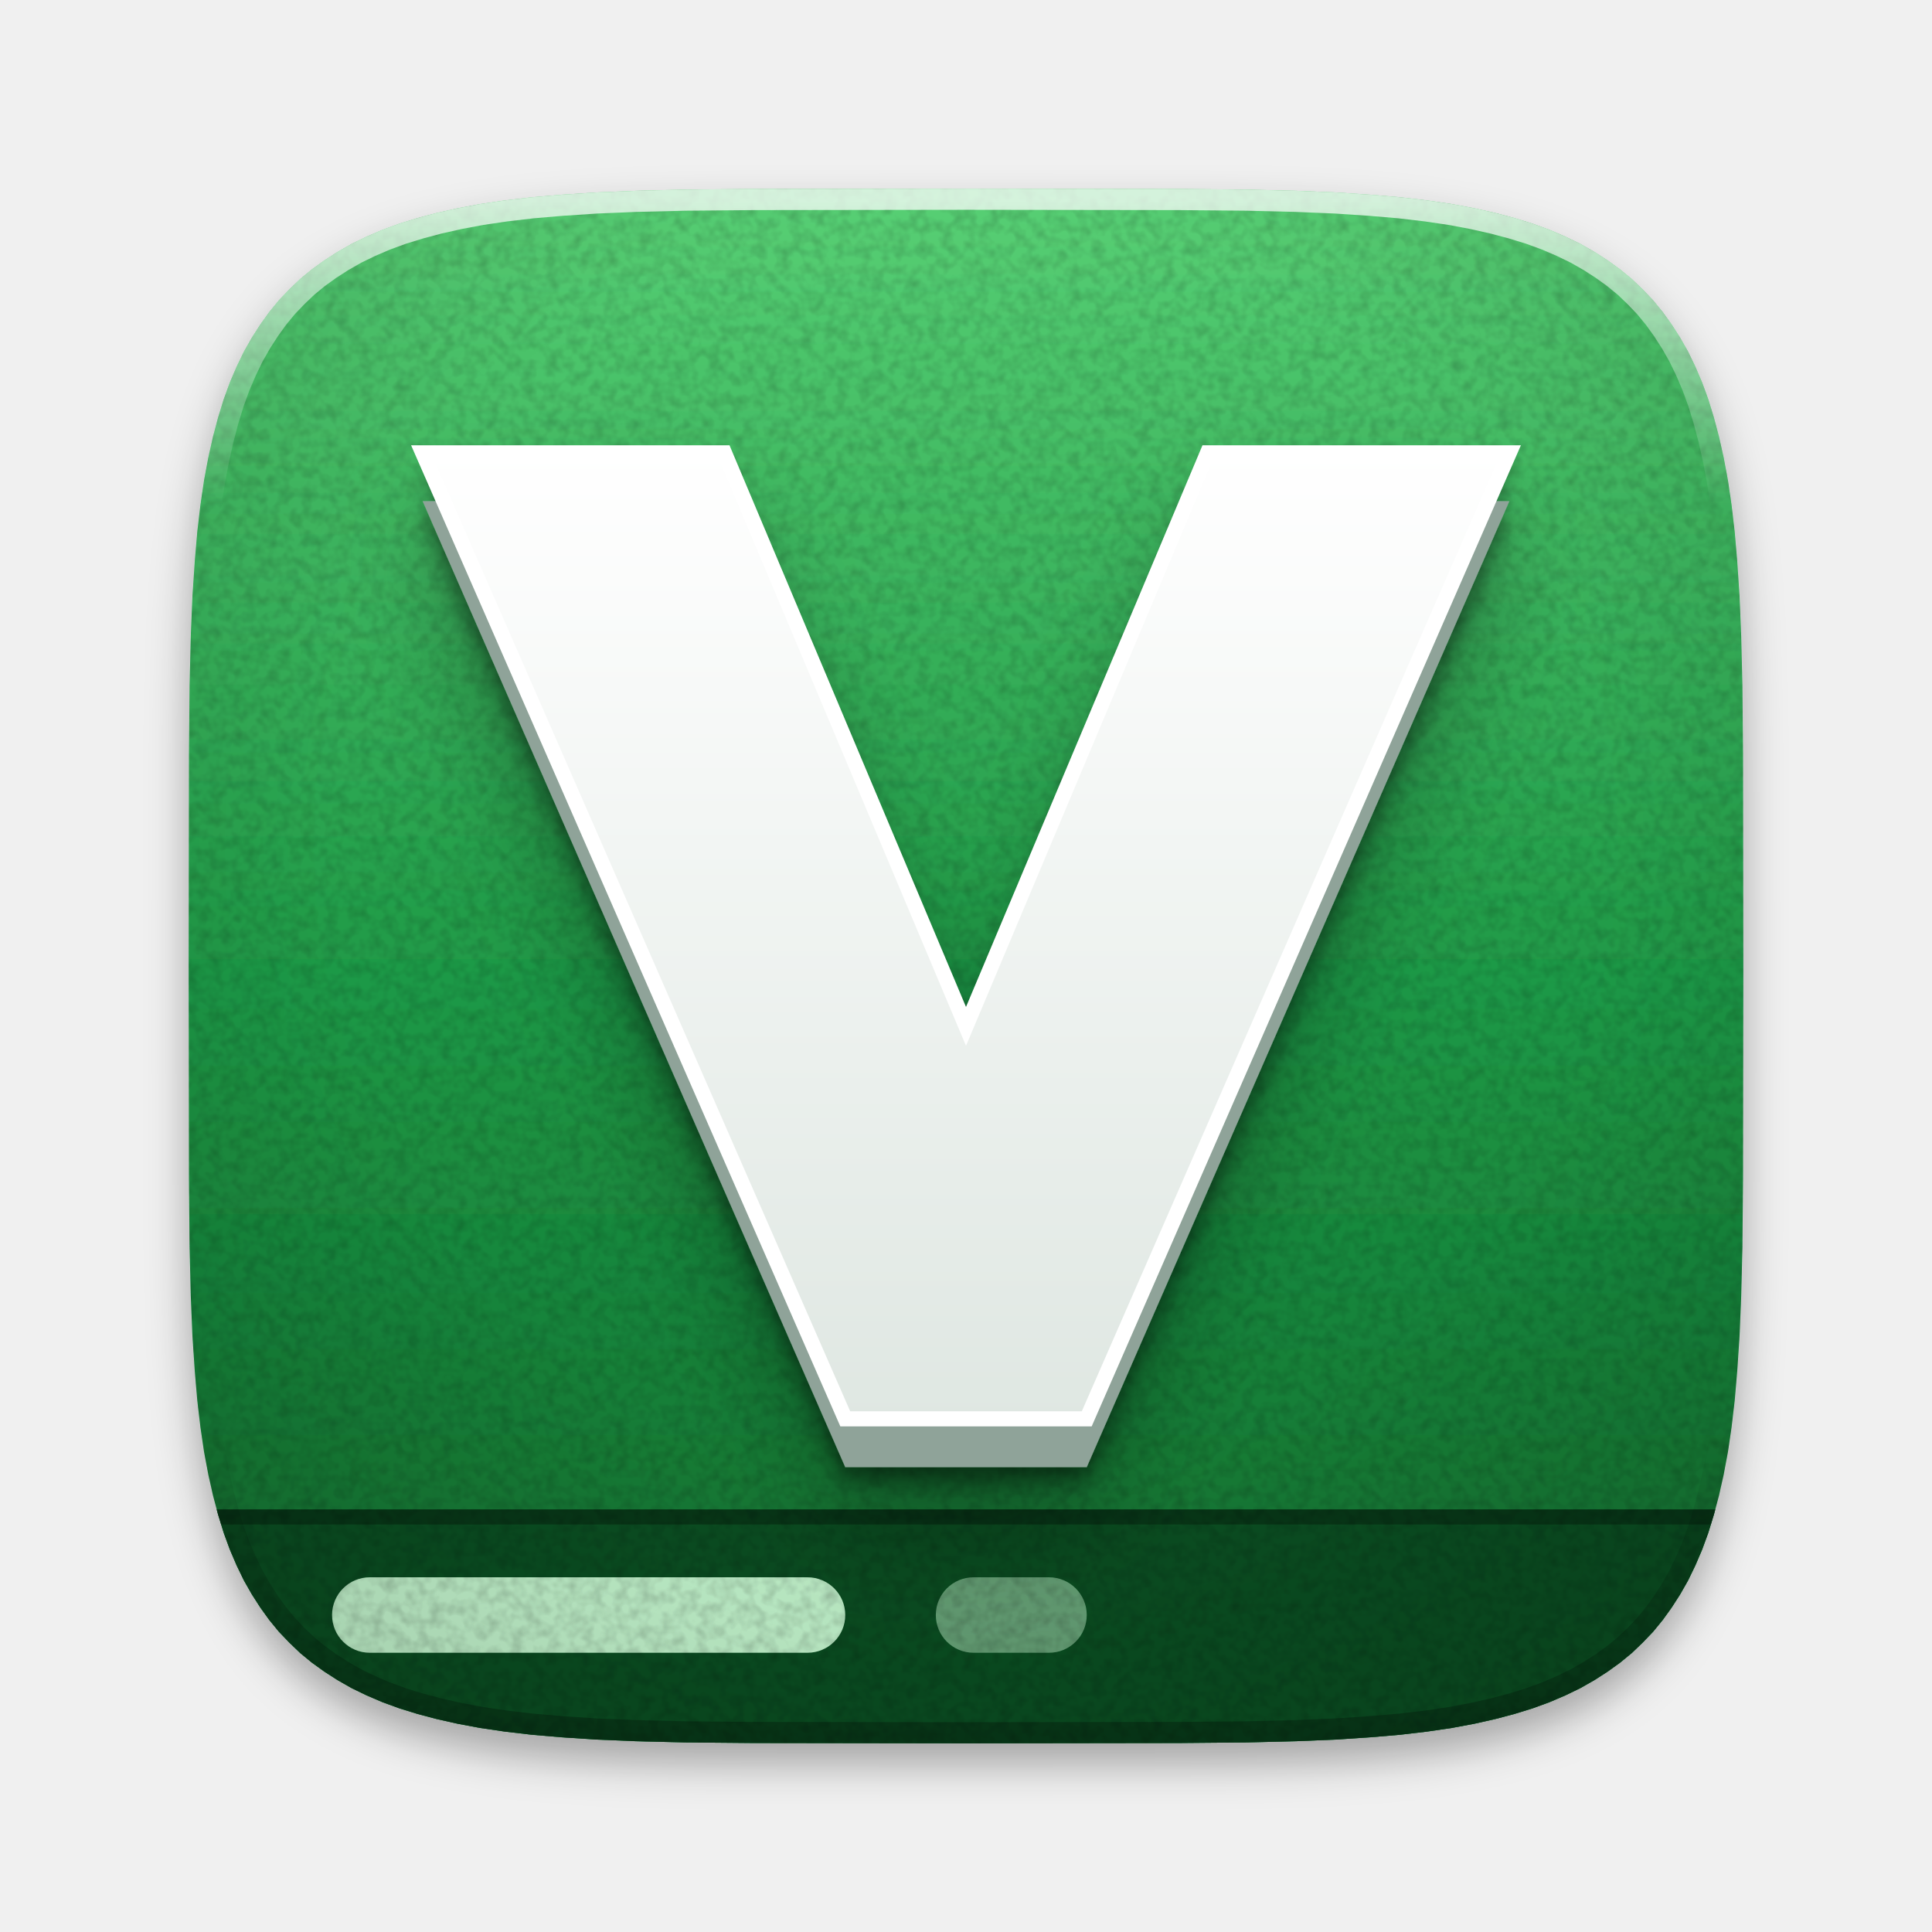
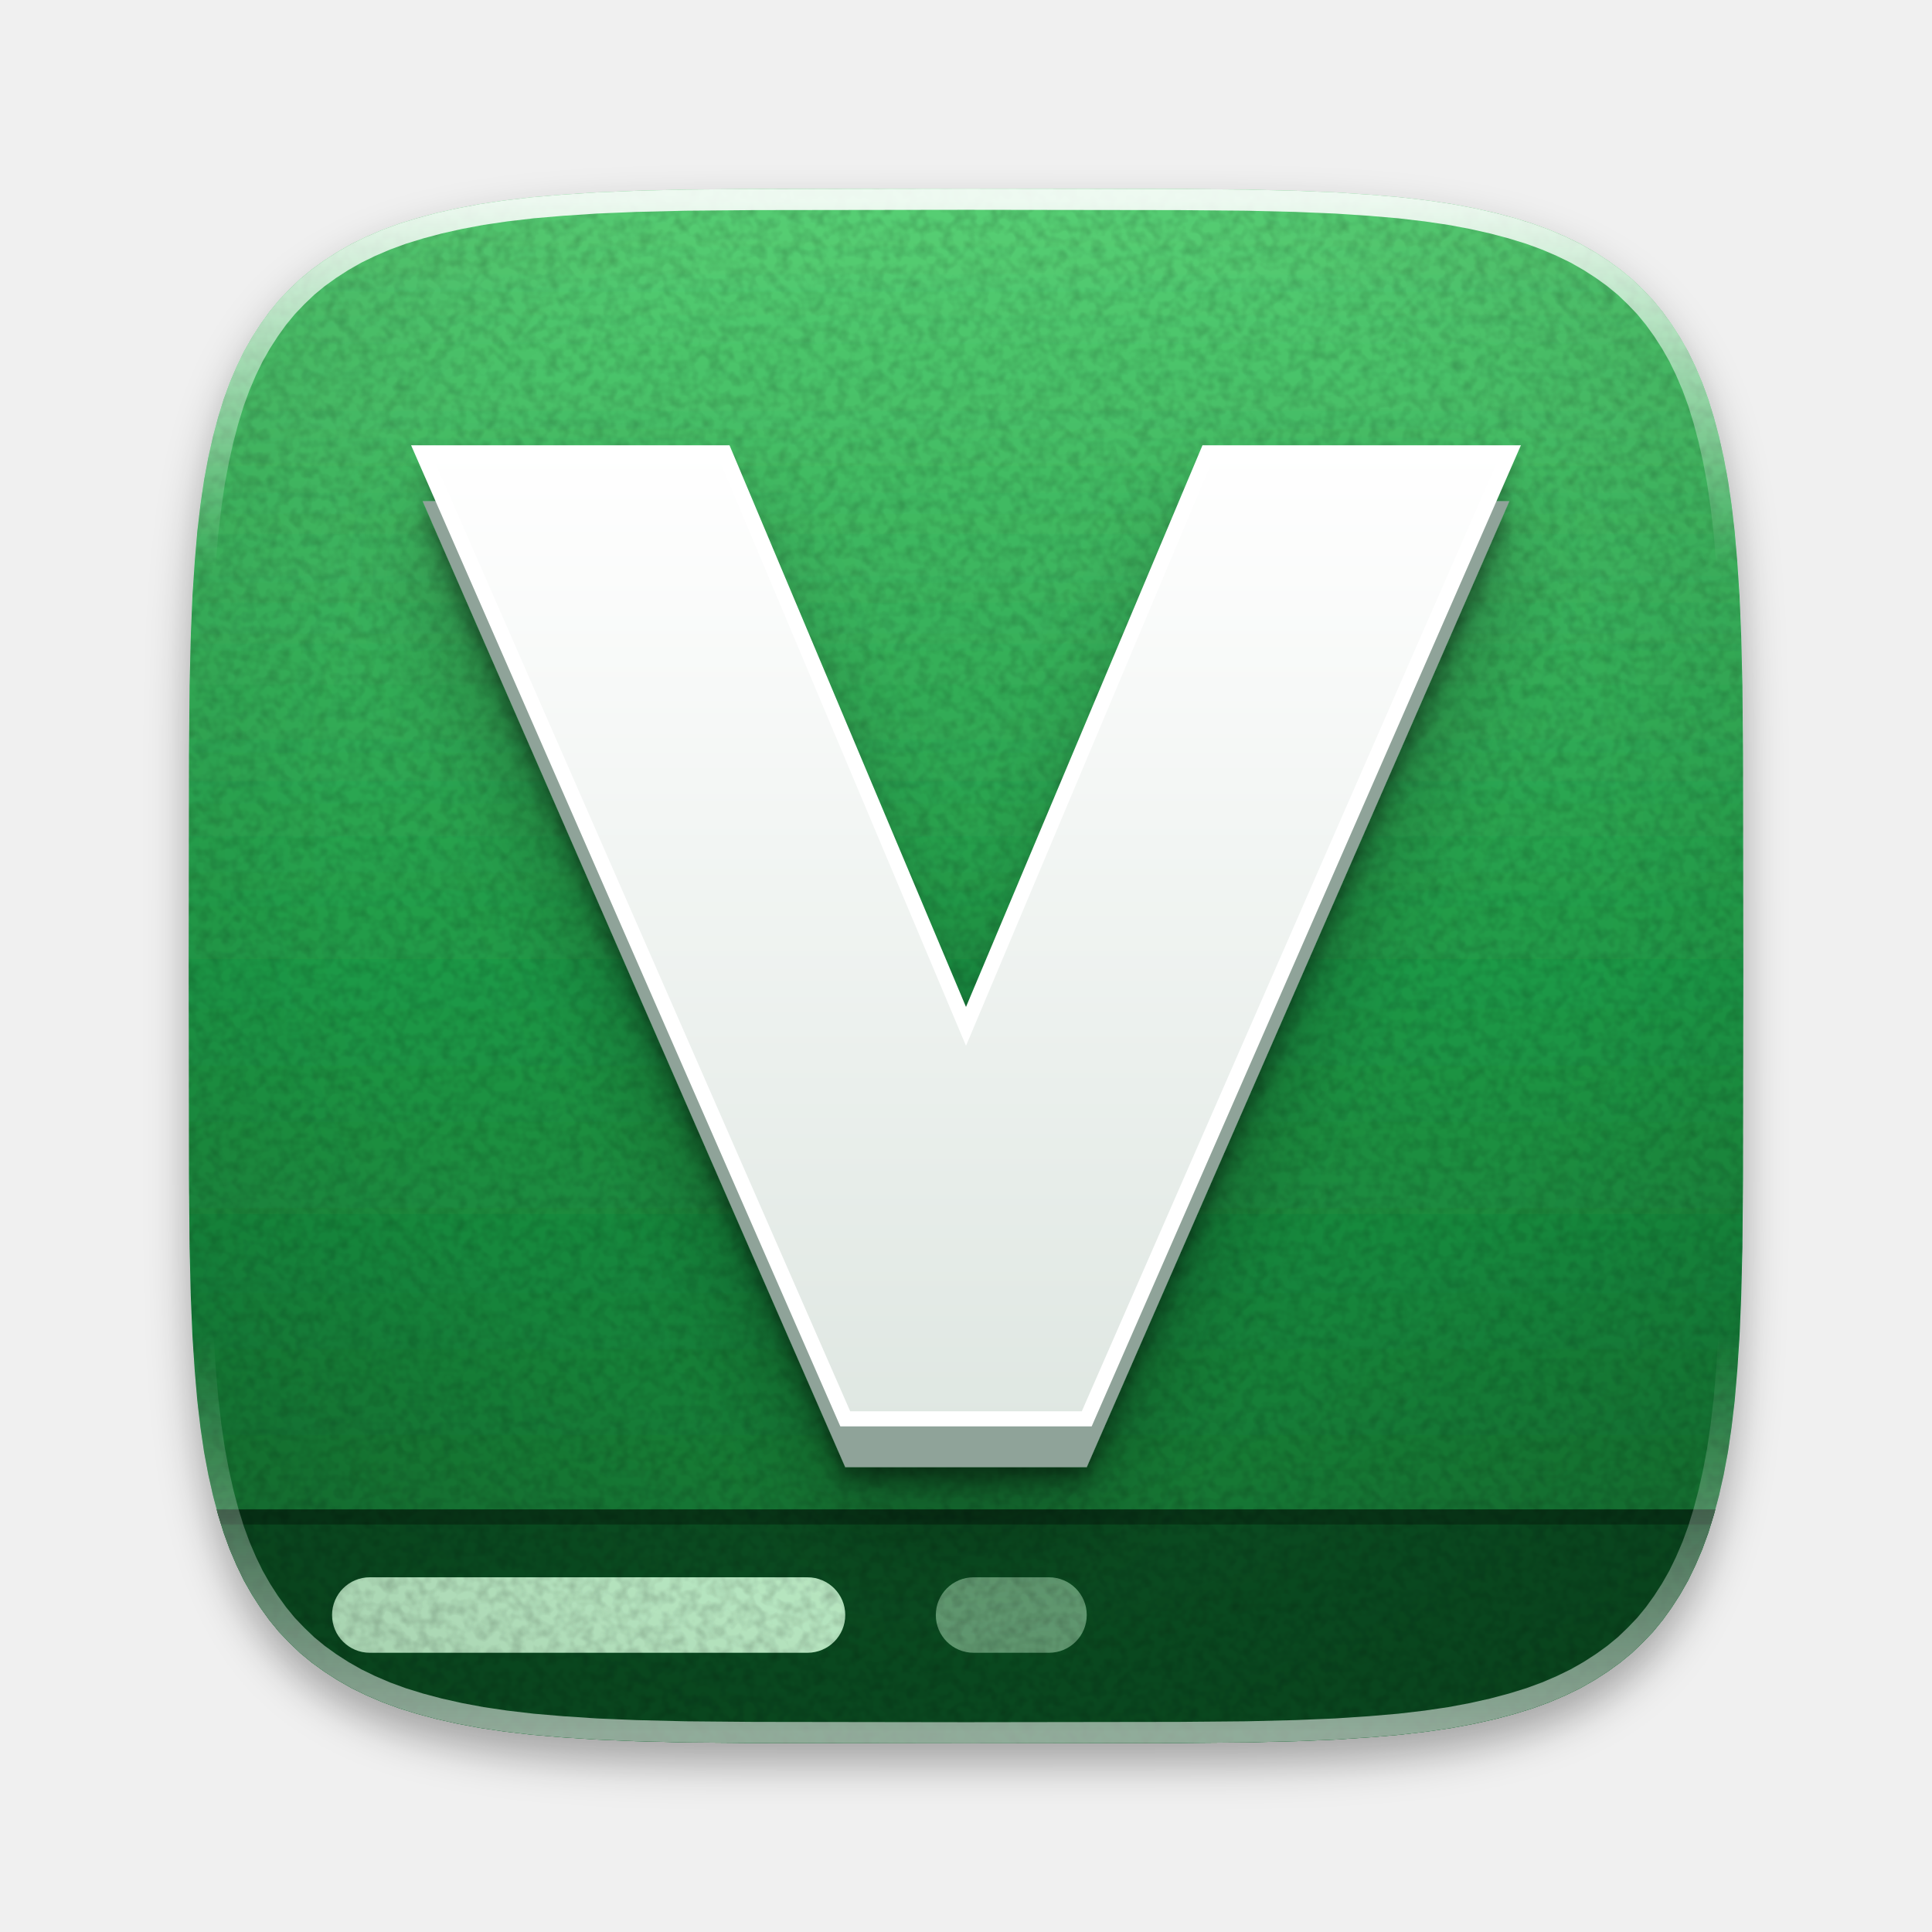
<svg xmlns="http://www.w3.org/2000/svg" width="128" height="128" viewBox="0 0 128 128">
  <defs>
    <filter id="drop" x="-20%" y="-20%" width="140%" height="150%">
      <feGaussianBlur in="SourceAlpha" stdDeviation="1.4" />
      <feOffset dy="1.4" />
      <feComponentTransfer>
        <feFuncA type="linear" slope=".32" />
      </feComponentTransfer>
      <feMerge>
        <feMergeNode />
        <feMergeNode in="SourceGraphic" />
      </feMerge>
    </filter>
    <filter id="cast" x="-40%" y="-40%" width="180%" height="200%">
      <feGaussianBlur in="SourceAlpha" stdDeviation="3.4" result="a" />
      <feOffset in="a" dy="3.6" result="a2" />
      <feComponentTransfer in="a2" result="amb">
        <feFuncA type="linear" slope=".3" />
      </feComponentTransfer>
      <feGaussianBlur in="SourceAlpha" stdDeviation=".7" result="c" />
      <feOffset in="c" dy=".9" result="c2" />
      <feComponentTransfer in="c2" result="con">
        <feFuncA type="linear" slope=".45" />
      </feComponentTransfer>
      <feMerge>
        <feMergeNode in="amb" />
        <feMergeNode in="con" />
        <feMergeNode in="SourceGraphic" />
      </feMerge>
    </filter>
    <filter id="soft" x="-40%" y="-40%" width="180%" height="180%">
      <feGaussianBlur stdDeviation="2.2" />
    </filter>
    <filter id="glowf" x="-40%" y="-40%" width="180%" height="180%">
      <feGaussianBlur stdDeviation="2.2" />
    </filter>
    <filter id="grain" x="0" y="0" width="100%" height="100%">
      <feTurbulence type="fractalNoise" baseFrequency="1.3" numOctaves="2" seed="7" />
      <feColorMatrix values="0 0 0 0 0  0 0 0 0 0  0 0 0 0 0  .55 0 0 0 -.2" />
    </filter>
    <filter id="brushed" x="0" y="0" width="100%" height="100%">
      <feTurbulence type="fractalNoise" baseFrequency="0.015 1.1" numOctaves="2" seed="4" />
      <feColorMatrix values="0 0 0 0 0  0 0 0 0 0  0 0 0 0 0  .6 0 0 0 -.2" />
    </filter>
    <radialGradient id="vig" cx=".5" cy=".42" r=".75">
      <stop offset=".55" stop-color="#000" stop-opacity="0" />
      <stop offset="1" stop-color="#000" stop-opacity=".16" />
    </radialGradient>
    <linearGradient id="rim" x1="0" y1="0" x2="0" y2="1">
-       <stop offset="0" stop-color="#fff" stop-opacity=".75" />
-       <stop offset=".2" stop-color="#fff" stop-opacity="0" />
-       <stop offset=".8" stop-color="#000" stop-opacity="0" />
-       <stop offset="1" stop-color="#000" stop-opacity=".28" />
+       <stop offset="0" stop-color="#fff" stop-opacity=".9" />
+       <stop offset=".24" stop-color="#fff" stop-opacity="0" />
+       <stop offset=".74" stop-color="#fff" stop-opacity="0" />
+       <stop offset="1" stop-color="#fff" stop-opacity=".55" />
    </linearGradient>
    <linearGradient id="chrome" x1="0" y1="0" x2="1" y2="0">
      <stop offset="0" stop-color="#5f656d" />
      <stop offset=".22" stop-color="#e9edf1" />
      <stop offset=".38" stop-color="#ffffff" />
      <stop offset=".55" stop-color="#aab1b9" />
      <stop offset=".78" stop-color="#e3e7ec" />
      <stop offset="1" stop-color="#565c64" />
    </linearGradient>
    <linearGradient id="chromev" x1="0" y1="0" x2="0" y2="1">
      <stop offset="0" stop-color="#ffffff" />
      <stop offset=".45" stop-color="#b3bac2" />
      <stop offset=".55" stop-color="#7d848d" />
      <stop offset="1" stop-color="#d9dde2" />
    </linearGradient>
    <linearGradient id="kctop" x1="0" y1="0" x2="0" y2="1">
      <stop offset="0" stop-color="#ffffff" />
      <stop offset="1" stop-color="#d3d8df" />
    </linearGradient>
    <linearGradient id="kcside" x1="0" y1="0" x2="0" y2="1">
      <stop offset="0" stop-color="#aab1bb" />
      <stop offset="1" stop-color="#5b626c" />
    </linearGradient>
    <radialGradient id="dish" cx=".5" cy=".45" r=".6">
      <stop offset="0" stop-color="#000" stop-opacity=".09" />
      <stop offset="1" stop-color="#000" stop-opacity="0" />
    </radialGradient>
    <pattern id="scan" width="2" height="2" patternUnits="userSpaceOnUse">
      <rect width="2" height="1" fill="#000" fill-opacity=".22" />
    </pattern>
    <clipPath id="clip">
      <path d="M115.50 64.00L115.48 78.11L115.44 82.61L115.36 85.87L115.25 88.52L115.10 90.79L114.93 92.78L114.72 94.57L114.48 96.20L114.20 97.69L113.89 99.07L113.55 100.35L113.18 101.55L112.77 102.67L112.32 103.72L111.84 104.71L111.31 105.64L110.75 106.51L110.16 107.33L109.52 108.11L108.83 108.83L108.11 109.52L107.33 110.16L106.51 110.75L105.64 111.31L104.71 111.84L103.72 112.32L102.67 112.77L101.55 113.18L100.35 113.55L99.07 113.89L97.69 114.20L96.20 114.48L94.57 114.72L92.78 114.93L90.79 115.10L88.52 115.25L85.87 115.36L82.61 115.44L78.11 115.48L64.00 115.50L49.89 115.48L45.39 115.44L42.13 115.36L39.48 115.25L37.21 115.10L35.22 114.93L33.43 114.72L31.80 114.48L30.31 114.20L28.93 113.89L27.65 113.55L26.45 113.18L25.33 112.77L24.28 112.32L23.29 111.84L22.36 111.31L21.49 110.75L20.67 110.16L19.89 109.52L19.17 108.83L18.48 108.11L17.84 107.33L17.25 106.51L16.69 105.64L16.16 104.71L15.68 103.72L15.23 102.67L14.82 101.55L14.45 100.35L14.11 99.07L13.80 97.69L13.52 96.20L13.28 94.57L13.07 92.78L12.90 90.79L12.75 88.52L12.64 85.87L12.56 82.61L12.52 78.11L12.50 64.00L12.52 49.89L12.56 45.39L12.64 42.13L12.75 39.48L12.90 37.21L13.07 35.22L13.28 33.43L13.52 31.80L13.80 30.31L14.11 28.93L14.45 27.65L14.82 26.45L15.23 25.33L15.68 24.28L16.16 23.29L16.69 22.36L17.25 21.49L17.84 20.67L18.48 19.89L19.17 19.17L19.89 18.48L20.67 17.84L21.49 17.25L22.36 16.69L23.29 16.16L24.28 15.68L25.33 15.23L26.45 14.82L27.65 14.45L28.93 14.11L30.31 13.80L31.80 13.52L33.43 13.28L35.22 13.07L37.21 12.90L39.48 12.75L42.13 12.64L45.39 12.56L49.89 12.52L64.00 12.50L78.11 12.52L82.61 12.56L85.87 12.64L88.52 12.75L90.79 12.90L92.78 13.07L94.57 13.28L96.20 13.52L97.69 13.80L99.07 14.11L100.35 14.45L101.55 14.82L102.67 15.23L103.72 15.68L104.71 16.16L105.64 16.69L106.51 17.25L107.33 17.84L108.11 18.48L108.83 19.17L109.52 19.89L110.16 20.67L110.75 21.49L111.31 22.36L111.84 23.29L112.32 24.28L112.77 25.33L113.18 26.45L113.55 27.65L113.89 28.93L114.20 30.31L114.48 31.80L114.72 33.43L114.93 35.22L115.10 37.21L115.25 39.48L115.36 42.13L115.44 45.39L115.48 49.89Z" />
    </clipPath>
    <clipPath id="scr">
      <path d="M104.50 64.00L104.49 75.09L104.45 78.63L104.39 81.20L104.30 83.28L104.19 85.06L104.05 86.63L103.88 88.04L103.70 89.32L103.48 90.49L103.24 91.58L102.97 92.59L102.67 93.53L102.35 94.41L102.00 95.24L101.62 96.01L101.21 96.74L100.77 97.43L100.30 98.08L99.79 98.69L99.26 99.26L98.69 99.79L98.08 100.30L97.43 100.77L96.74 101.21L96.01 101.62L95.24 102.00L94.41 102.35L93.53 102.67L92.59 102.97L91.58 103.24L90.49 103.48L89.32 103.70L88.04 103.88L86.63 104.05L85.06 104.19L83.28 104.30L81.20 104.39L78.63 104.45L75.09 104.49L64.00 104.50L52.91 104.49L49.37 104.45L46.80 104.39L44.72 104.30L42.94 104.19L41.37 104.05L39.96 103.88L38.68 103.70L37.51 103.48L36.42 103.24L35.41 102.97L34.47 102.67L33.59 102.35L32.76 102.00L31.99 101.62L31.26 101.21L30.57 100.77L29.92 100.30L29.31 99.79L28.74 99.26L28.21 98.69L27.70 98.08L27.23 97.43L26.79 96.74L26.38 96.01L26.00 95.24L25.65 94.41L25.33 93.53L25.03 92.59L24.76 91.58L24.52 90.49L24.30 89.32L24.12 88.04L23.95 86.63L23.81 85.06L23.70 83.28L23.61 81.20L23.55 78.63L23.51 75.09L23.50 64.00L23.51 52.91L23.55 49.37L23.61 46.80L23.70 44.72L23.81 42.94L23.95 41.37L24.12 39.96L24.30 38.68L24.52 37.51L24.76 36.42L25.03 35.41L25.33 34.47L25.65 33.59L26.00 32.76L26.38 31.99L26.79 31.26L27.23 30.57L27.70 29.92L28.21 29.31L28.74 28.74L29.31 28.21L29.92 27.70L30.57 27.23L31.26 26.79L31.99 26.38L32.76 26.00L33.59 25.65L34.47 25.33L35.41 25.03L36.42 24.76L37.51 24.52L38.68 24.30L39.96 24.12L41.37 23.95L42.94 23.81L44.72 23.70L46.80 23.61L49.37 23.55L52.91 23.51L64.00 23.50L75.09 23.51L78.63 23.55L81.20 23.61L83.28 23.70L85.06 23.81L86.63 23.95L88.04 24.12L89.32 24.30L90.49 24.52L91.58 24.76L92.59 25.03L93.53 25.33L94.41 25.65L95.24 26.00L96.01 26.38L96.74 26.79L97.43 27.23L98.08 27.70L98.69 28.21L99.26 28.74L99.79 29.31L100.30 29.92L100.77 30.57L101.21 31.26L101.62 31.99L102.00 32.76L102.35 33.59L102.67 34.47L102.97 35.41L103.24 36.42L103.48 37.51L103.70 38.68L103.88 39.96L104.05 41.37L104.19 42.94L104.30 44.72L104.39 46.80L104.45 49.37L104.49 52.91Z" />
    </clipPath>
    <linearGradient id="vim" x1="0" y1="0" x2="0" y2="1">
      <stop offset="0.000" stop-color="#57cf74" />
      <stop offset="0.500" stop-color="#1f9a47" />
      <stop offset="1.000" stop-color="#0e6a2c" />
    </linearGradient>
    <linearGradient id="vface" x1="0" y1="0" x2="0" y2="1">
      <stop offset="0.000" stop-color="#ffffff" />
      <stop offset="1.000" stop-color="#dfe7e2" />
    </linearGradient>
  </defs>
  <g filter="url(#drop)">
    <path d="M115.50 64.00L115.48 78.11L115.44 82.61L115.36 85.87L115.25 88.52L115.10 90.79L114.93 92.78L114.72 94.57L114.48 96.20L114.20 97.69L113.89 99.07L113.55 100.35L113.18 101.55L112.77 102.67L112.32 103.72L111.84 104.71L111.31 105.64L110.75 106.51L110.16 107.33L109.52 108.11L108.83 108.83L108.11 109.52L107.33 110.16L106.51 110.75L105.64 111.31L104.71 111.84L103.72 112.32L102.67 112.77L101.55 113.18L100.35 113.55L99.07 113.89L97.69 114.20L96.20 114.48L94.57 114.72L92.78 114.93L90.79 115.10L88.52 115.25L85.87 115.36L82.61 115.44L78.11 115.48L64.00 115.50L49.89 115.48L45.39 115.44L42.13 115.36L39.48 115.25L37.21 115.10L35.22 114.93L33.43 114.72L31.80 114.48L30.31 114.20L28.93 113.89L27.65 113.55L26.45 113.18L25.33 112.77L24.28 112.32L23.29 111.84L22.36 111.31L21.49 110.75L20.67 110.16L19.89 109.52L19.17 108.83L18.48 108.11L17.84 107.33L17.25 106.51L16.69 105.64L16.16 104.71L15.68 103.72L15.23 102.67L14.82 101.55L14.45 100.35L14.11 99.07L13.80 97.69L13.52 96.20L13.28 94.57L13.07 92.78L12.90 90.79L12.75 88.52L12.64 85.87L12.56 82.61L12.52 78.11L12.50 64.00L12.52 49.89L12.56 45.39L12.64 42.13L12.75 39.48L12.90 37.21L13.07 35.22L13.28 33.43L13.52 31.80L13.80 30.31L14.11 28.93L14.45 27.65L14.82 26.45L15.23 25.33L15.68 24.28L16.16 23.29L16.69 22.36L17.25 21.49L17.84 20.67L18.48 19.89L19.17 19.17L19.89 18.48L20.67 17.84L21.49 17.25L22.36 16.69L23.29 16.16L24.28 15.68L25.33 15.23L26.45 14.82L27.65 14.45L28.93 14.11L30.31 13.80L31.80 13.52L33.43 13.28L35.22 13.07L37.21 12.90L39.48 12.75L42.13 12.64L45.39 12.56L49.89 12.52L64.00 12.50L78.11 12.52L82.61 12.56L85.87 12.64L88.52 12.75L90.79 12.90L92.78 13.07L94.57 13.28L96.20 13.52L97.69 13.80L99.07 14.11L100.35 14.45L101.55 14.82L102.67 15.23L103.72 15.68L104.71 16.16L105.64 16.69L106.51 17.25L107.33 17.84L108.11 18.48L108.83 19.17L109.52 19.89L110.16 20.67L110.75 21.49L111.31 22.36L111.84 23.29L112.32 24.28L112.77 25.33L113.18 26.45L113.55 27.65L113.89 28.93L114.20 30.31L114.48 31.80L114.72 33.43L114.93 35.22L115.10 37.21L115.25 39.48L115.36 42.13L115.44 45.39L115.48 49.89Z" fill="url(#vim)" />
  </g>
  <g clip-path="url(#clip)">
    <rect x="0" y="100" width="128" height="16" fill="#0a4d21" />
    <path d="M0 100.5H128" stroke="#000" stroke-opacity=".3" />
    <rect x="22" y="104.5" width="34" height="5" rx="2.5" fill="#bff0c9" />
    <rect x="62" y="104.5" width="10" height="5" rx="2.5" fill="#bff0c9" fill-opacity=".5" />
    <rect width="128" height="128" filter="url(#grain)" opacity="0.55" />
    <path d="M115.50 64.00L115.48 78.11L115.44 82.61L115.36 85.87L115.25 88.52L115.10 90.79L114.93 92.78L114.72 94.57L114.48 96.20L114.20 97.69L113.89 99.07L113.55 100.35L113.18 101.55L112.77 102.67L112.32 103.72L111.84 104.71L111.31 105.64L110.75 106.51L110.16 107.33L109.52 108.11L108.83 108.83L108.11 109.52L107.33 110.16L106.51 110.75L105.64 111.31L104.71 111.84L103.72 112.32L102.67 112.77L101.55 113.18L100.35 113.55L99.07 113.89L97.69 114.20L96.20 114.48L94.57 114.72L92.78 114.93L90.79 115.10L88.52 115.25L85.87 115.36L82.61 115.44L78.11 115.48L64.00 115.50L49.89 115.48L45.39 115.44L42.13 115.36L39.48 115.25L37.21 115.10L35.22 114.93L33.43 114.72L31.80 114.48L30.31 114.20L28.93 113.89L27.65 113.55L26.45 113.18L25.33 112.77L24.28 112.32L23.29 111.84L22.36 111.31L21.49 110.75L20.67 110.16L19.89 109.52L19.17 108.83L18.48 108.11L17.84 107.33L17.25 106.51L16.69 105.64L16.16 104.71L15.68 103.72L15.23 102.67L14.82 101.55L14.45 100.35L14.11 99.07L13.80 97.69L13.52 96.20L13.28 94.57L13.07 92.78L12.90 90.79L12.75 88.52L12.64 85.87L12.56 82.61L12.52 78.11L12.50 64.00L12.52 49.89L12.56 45.39L12.64 42.13L12.75 39.48L12.90 37.21L13.07 35.22L13.28 33.43L13.52 31.80L13.80 30.31L14.11 28.93L14.45 27.65L14.82 26.45L15.23 25.33L15.68 24.28L16.16 23.29L16.69 22.36L17.25 21.49L17.84 20.67L18.48 19.89L19.17 19.17L19.89 18.48L20.67 17.84L21.49 17.25L22.36 16.69L23.29 16.16L24.28 15.68L25.33 15.23L26.45 14.82L27.65 14.45L28.93 14.11L30.31 13.80L31.80 13.52L33.43 13.28L35.22 13.07L37.21 12.90L39.48 12.75L42.13 12.64L45.39 12.56L49.89 12.52L64.00 12.50L78.11 12.52L82.61 12.56L85.87 12.64L88.52 12.75L90.79 12.90L92.78 13.07L94.57 13.28L96.20 13.52L97.69 13.80L99.07 14.11L100.35 14.45L101.55 14.82L102.67 15.23L103.72 15.68L104.71 16.16L105.64 16.69L106.51 17.25L107.33 17.84L108.11 18.48L108.83 19.17L109.52 19.89L110.16 20.67L110.75 21.49L111.31 22.36L111.84 23.29L112.32 24.28L112.77 25.33L113.18 26.45L113.55 27.65L113.89 28.93L114.20 30.31L114.48 31.80L114.72 33.43L114.93 35.22L115.10 37.21L115.25 39.48L115.36 42.13L115.44 45.39L115.48 49.89Z" fill="url(#vig)" />
    <path d="M115.50 64.00L115.48 78.11L115.44 82.61L115.36 85.87L115.25 88.52L115.10 90.79L114.93 92.78L114.72 94.57L114.48 96.20L114.20 97.69L113.89 99.07L113.55 100.35L113.18 101.55L112.77 102.67L112.32 103.72L111.84 104.71L111.31 105.64L110.75 106.51L110.16 107.33L109.52 108.11L108.83 108.83L108.11 109.52L107.33 110.16L106.51 110.75L105.64 111.31L104.71 111.84L103.72 112.32L102.67 112.77L101.55 113.18L100.35 113.55L99.07 113.89L97.69 114.20L96.20 114.48L94.57 114.72L92.78 114.93L90.79 115.10L88.52 115.25L85.87 115.36L82.61 115.44L78.11 115.48L64.00 115.50L49.89 115.48L45.39 115.44L42.13 115.36L39.48 115.25L37.21 115.10L35.22 114.93L33.43 114.72L31.80 114.48L30.31 114.20L28.93 113.89L27.65 113.55L26.45 113.18L25.33 112.77L24.28 112.32L23.29 111.84L22.36 111.31L21.49 110.75L20.67 110.16L19.89 109.52L19.17 108.83L18.48 108.11L17.84 107.33L17.25 106.51L16.69 105.64L16.16 104.71L15.68 103.72L15.23 102.67L14.82 101.55L14.45 100.35L14.11 99.07L13.80 97.69L13.52 96.20L13.28 94.57L13.07 92.78L12.90 90.79L12.75 88.52L12.64 85.87L12.56 82.61L12.52 78.11L12.50 64.00L12.52 49.89L12.56 45.39L12.64 42.13L12.75 39.48L12.90 37.21L13.07 35.22L13.28 33.43L13.52 31.80L13.80 30.31L14.11 28.93L14.45 27.65L14.82 26.45L15.23 25.33L15.68 24.28L16.16 23.29L16.69 22.36L17.25 21.49L17.84 20.67L18.48 19.89L19.17 19.17L19.89 18.48L20.67 17.84L21.49 17.25L22.36 16.69L23.29 16.16L24.28 15.68L25.33 15.23L26.45 14.82L27.65 14.45L28.93 14.11L30.31 13.80L31.80 13.52L33.43 13.28L35.22 13.07L37.21 12.90L39.48 12.75L42.13 12.64L45.39 12.56L49.89 12.52L64.00 12.50L78.11 12.52L82.61 12.56L85.87 12.64L88.52 12.75L90.79 12.90L92.78 13.07L94.57 13.28L96.20 13.52L97.69 13.80L99.07 14.11L100.35 14.45L101.55 14.82L102.67 15.23L103.72 15.68L104.71 16.16L105.64 16.69L106.51 17.25L107.33 17.84L108.11 18.48L108.83 19.17L109.52 19.89L110.16 20.67L110.75 21.49L111.31 22.36L111.84 23.29L112.32 24.28L112.77 25.33L113.18 26.45L113.55 27.65L113.89 28.93L114.20 30.31L114.48 31.80L114.72 33.43L114.93 35.22L115.10 37.21L115.25 39.48L115.36 42.13L115.44 45.39L115.48 49.89Z" fill="none" stroke="url(#rim)" stroke-width="2.8" />
  </g>
  <g filter="url(#cast)">
    <path d="M28 30h20l16 38 16-38h20L72 94H56Z" transform="translate(0 3.2)" fill="#8fa399" />
    <path d="M28 30h20l16 38 16-38h20L72 94H56Z" fill="url(#vface)" />
  </g>
  <path d="M28 30h20l16 38 16-38h20L72 94H56Z" fill="none" stroke="#fff" stroke-width="1" />
</svg>
